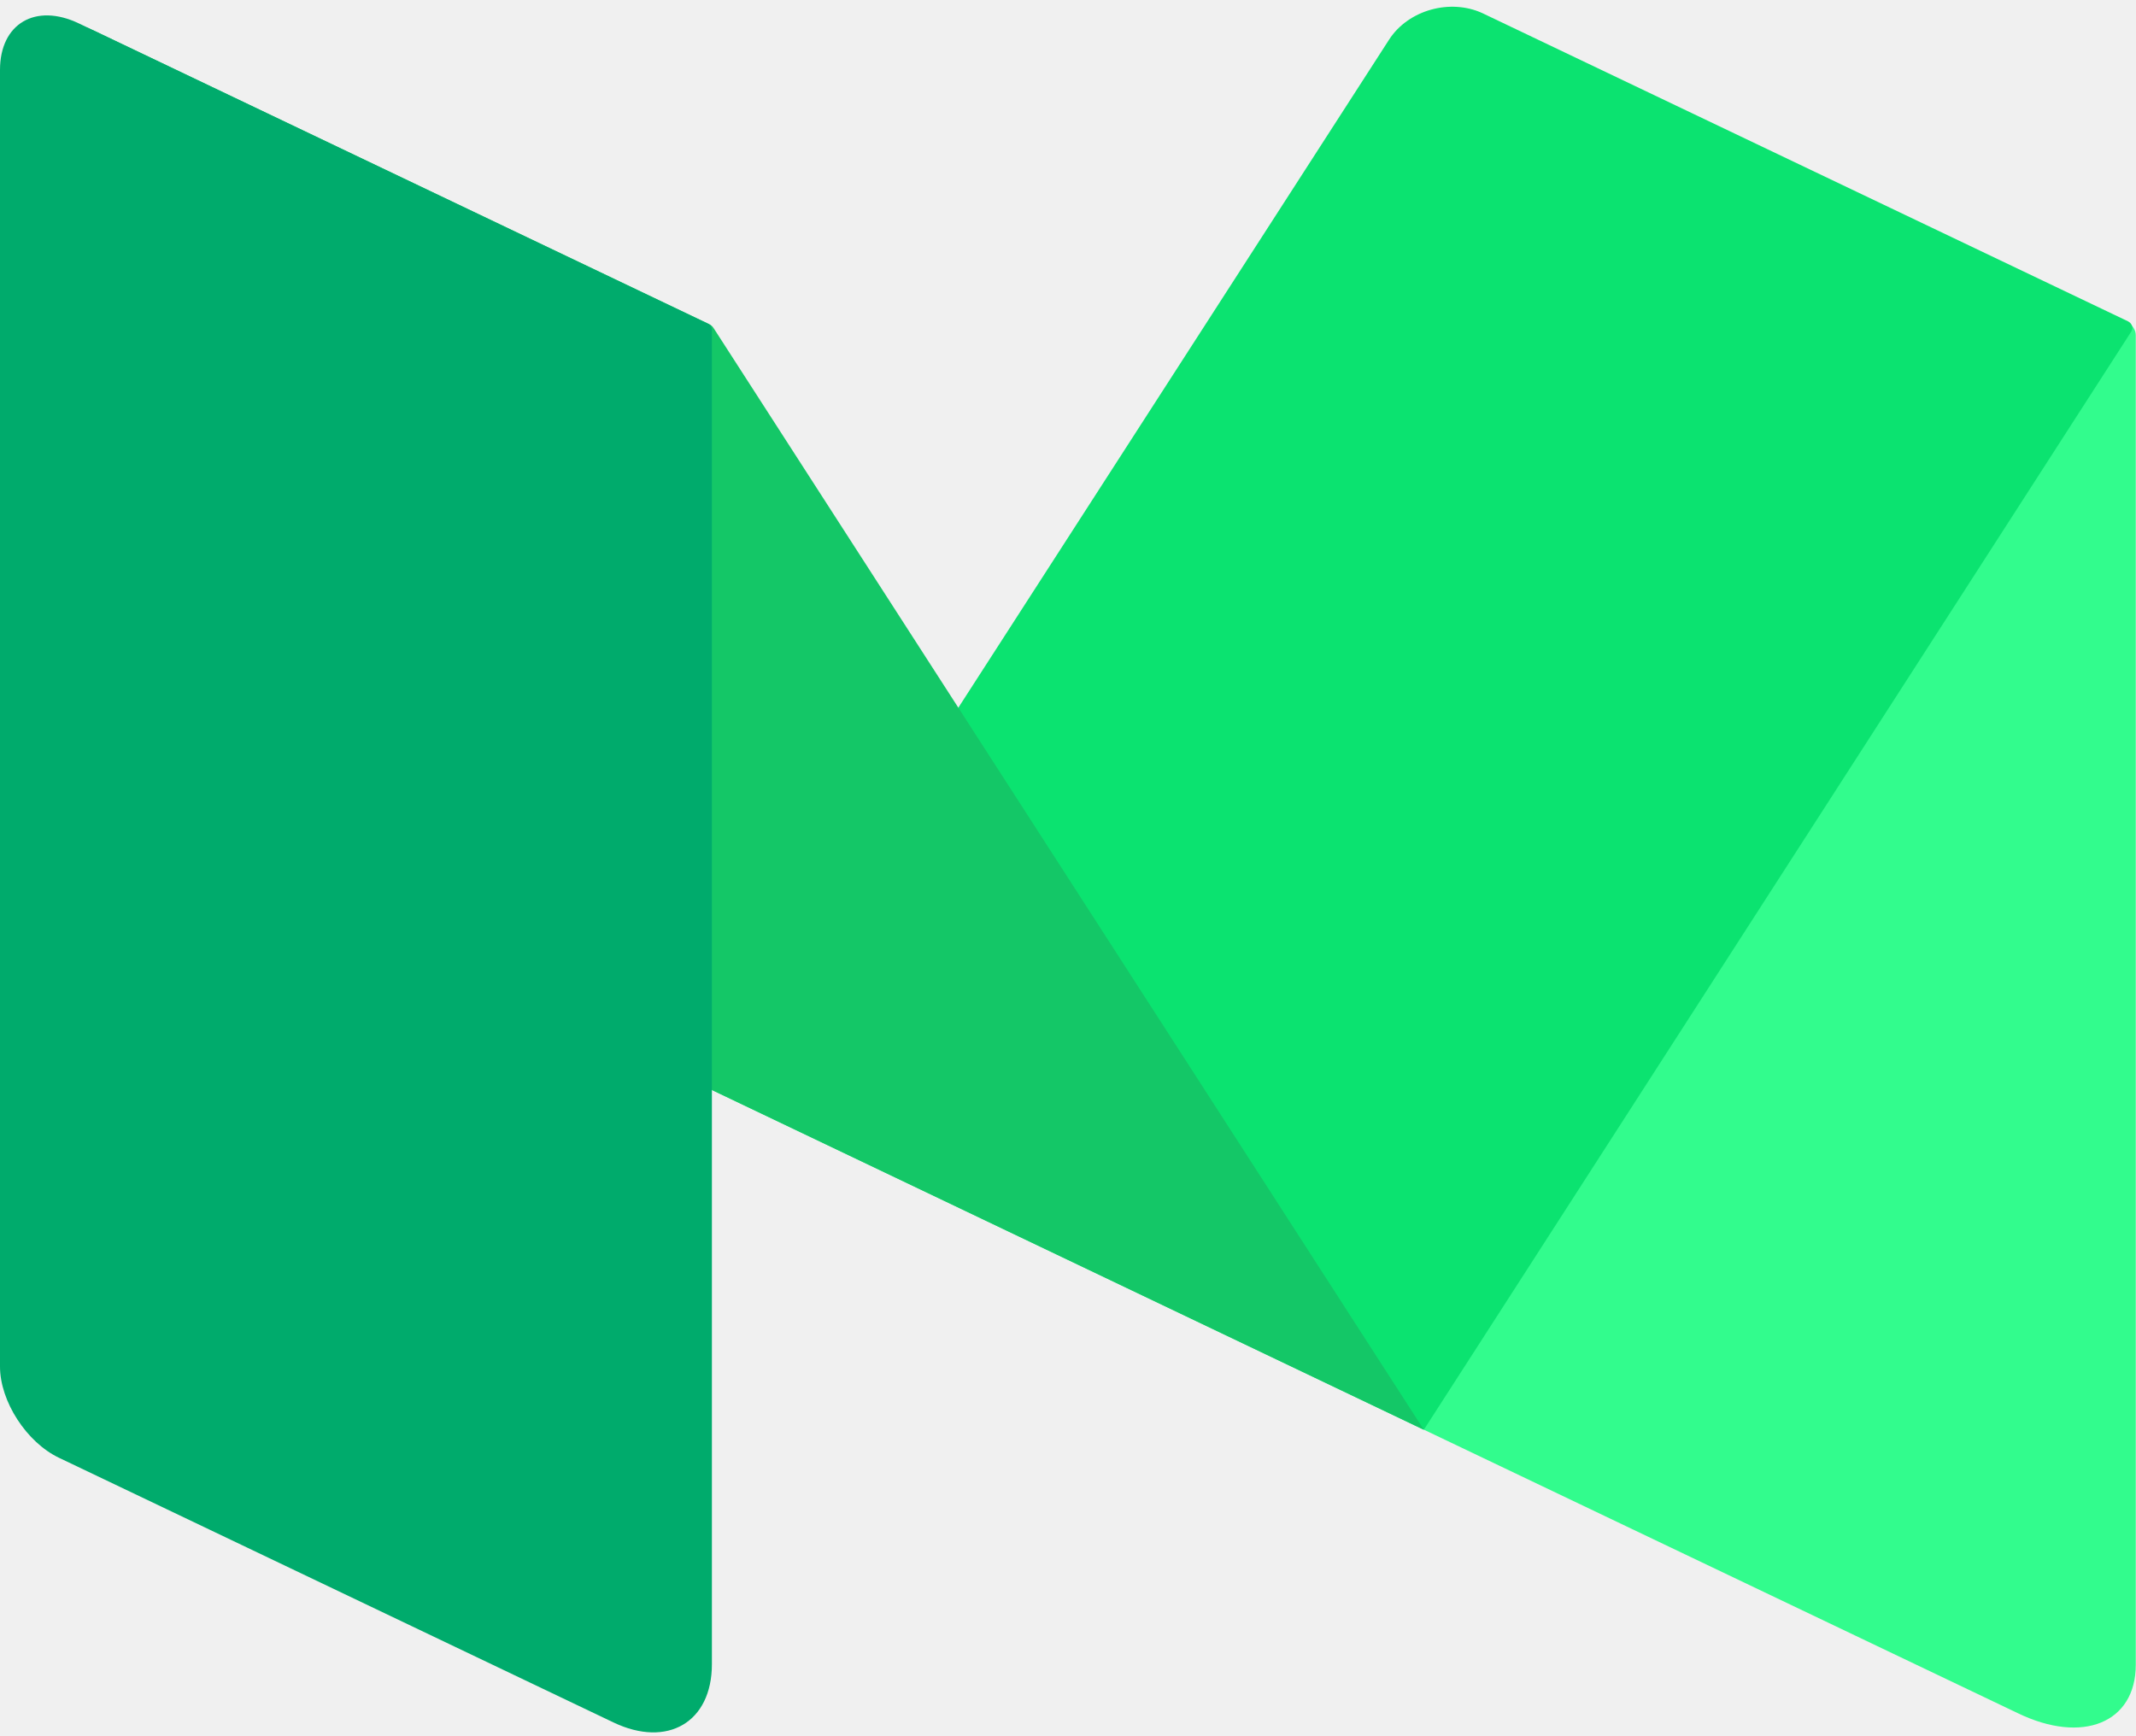
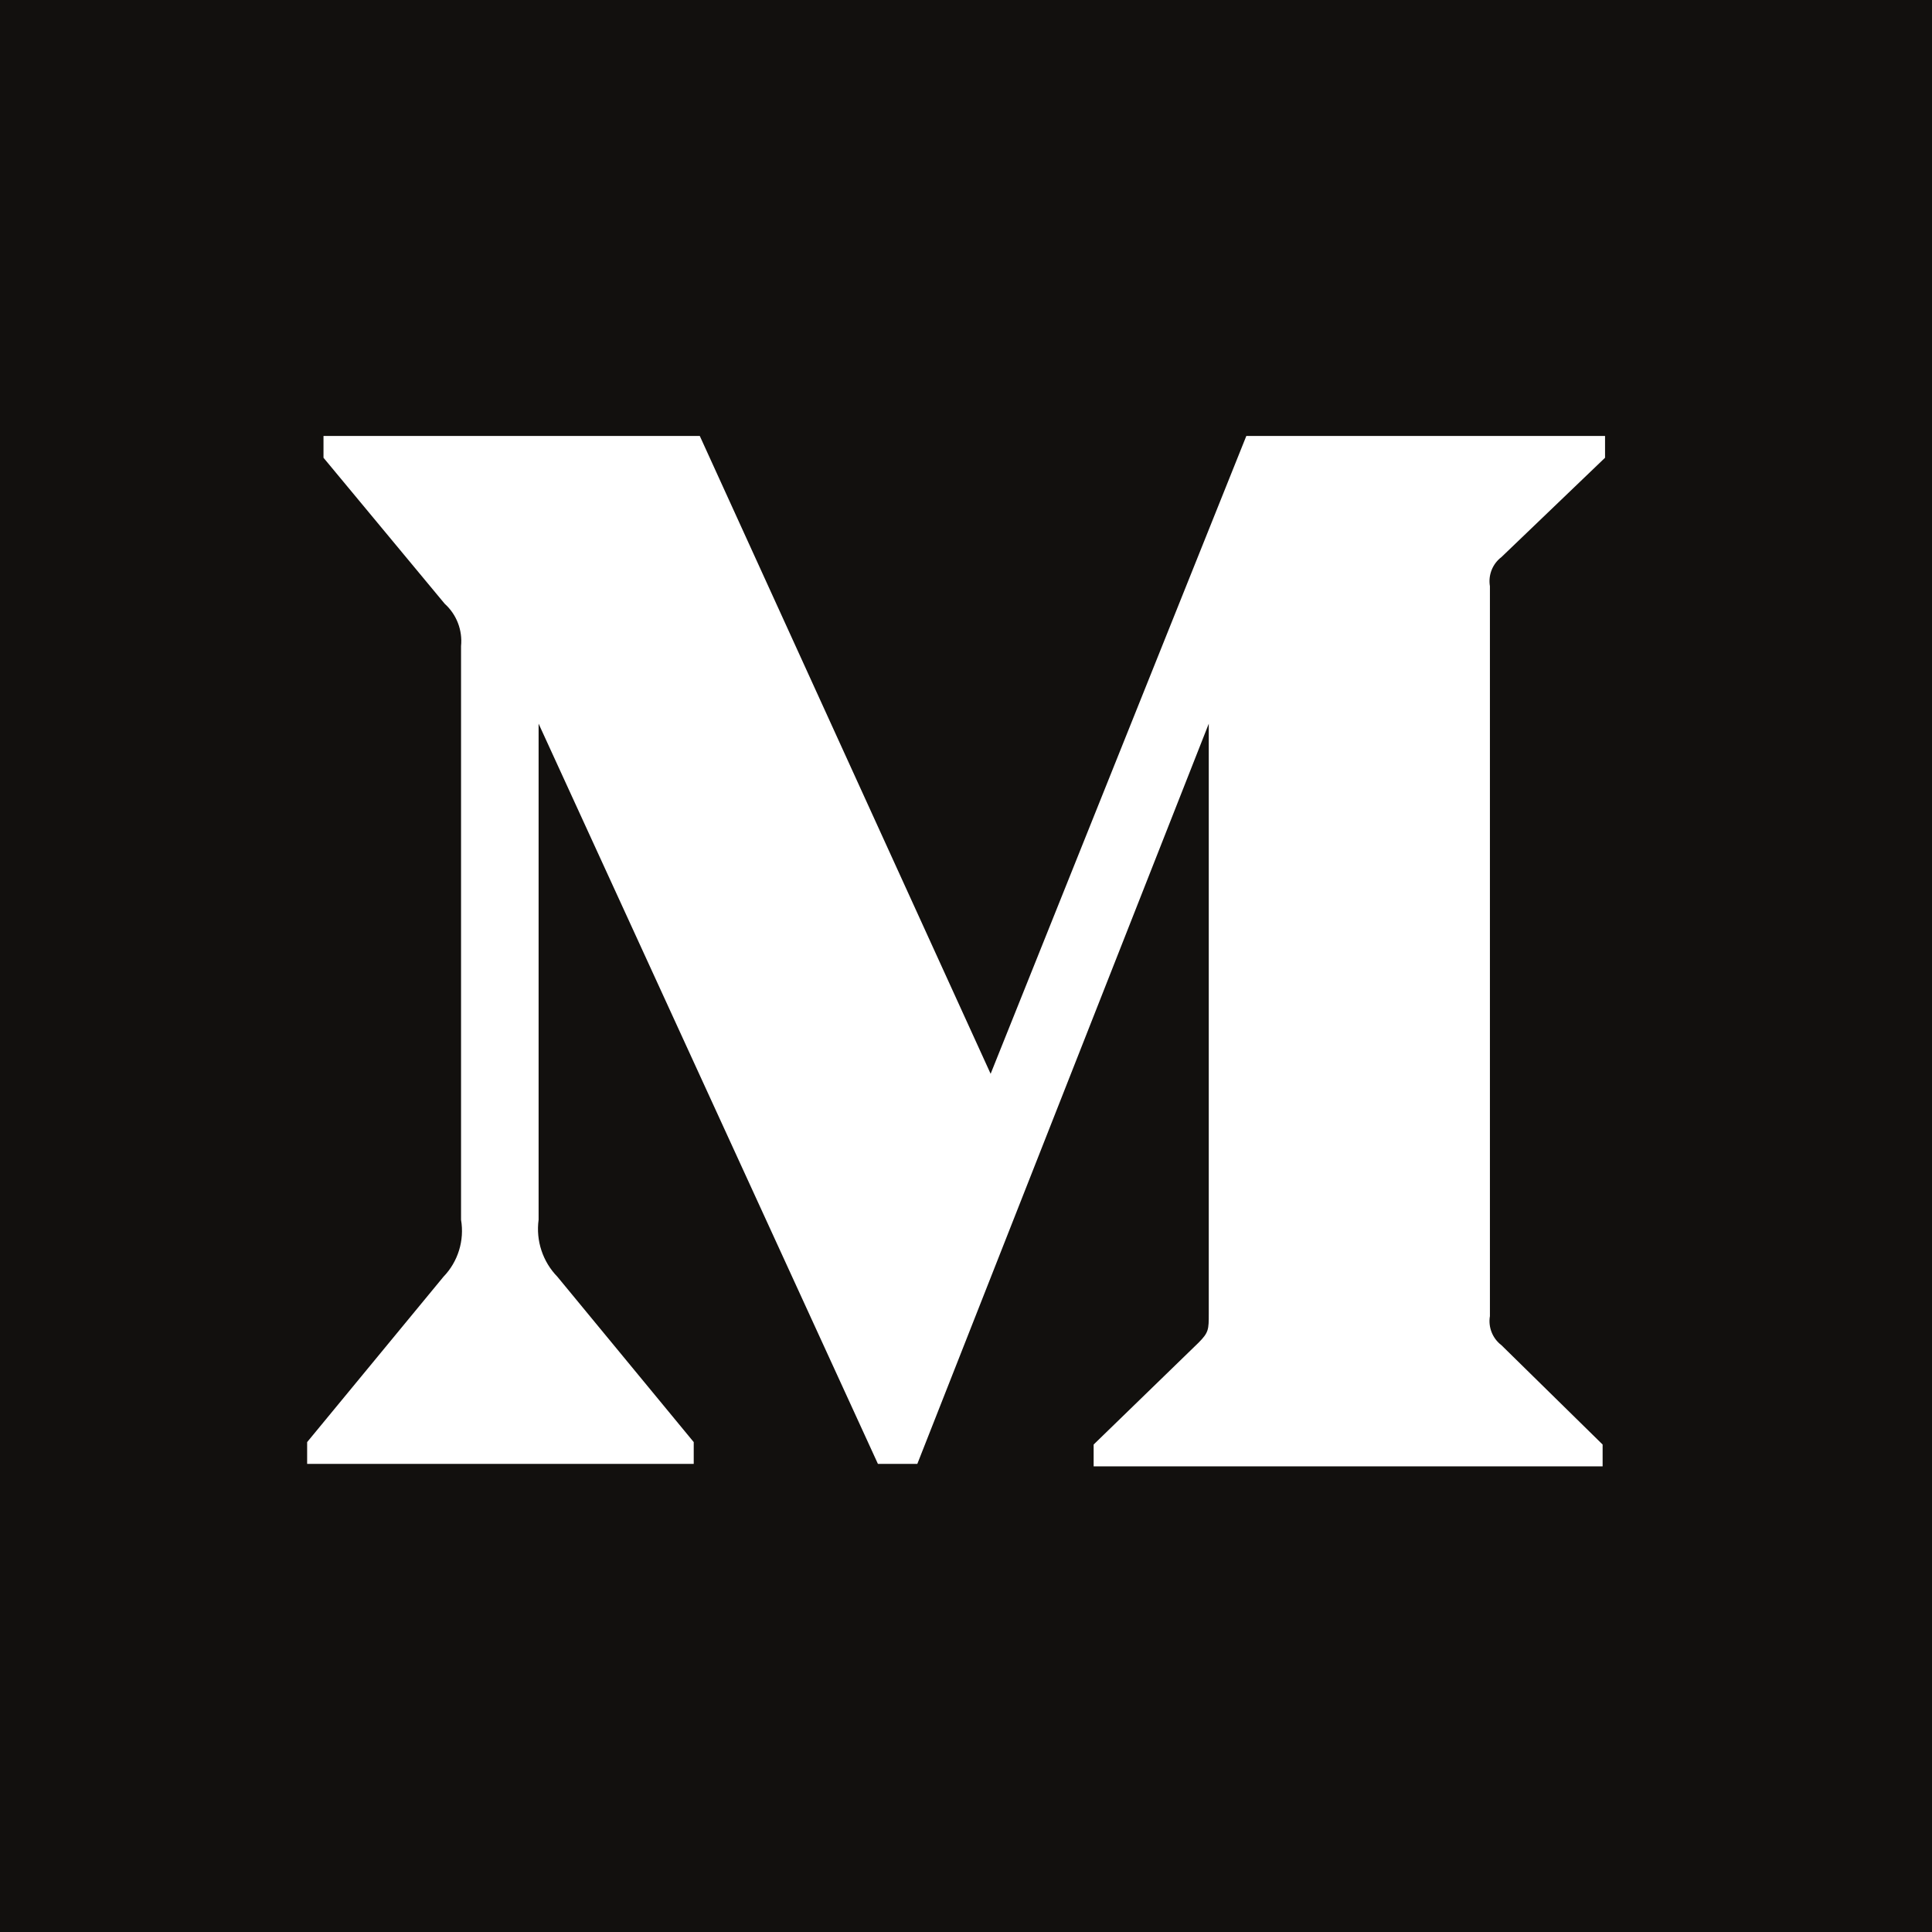
- <svg xmlns="http://www.w3.org/2000/svg" width="256" height="208" viewBox="0 0 256 208" preserveAspectRatio="xMidYMid">
-   <path d="M177.735 1.676c-3.897-1.858-7.084.017-7.084 4.178v165.507l71.143 33.961c7.828 3.799 14.178 1.156 14.178-5.78V40.18c0-.66-.413-1.238-1.024-1.569L177.743 1.784V1.7l-.008-.025z" fill="#32FC8D" />
-   <path d="M85.321 130.636L166.49 4.74c2.295-3.551 7.349-4.955 11.23-3.138l77.32 36.91c.495.247.677.825.388 1.238l-84.785 131.627-85.32-40.724v-.017z" fill="#0BE370" />
-   <path d="M11.808 3.922C5.318.826 3.113 3.13 6.919 9.042l78.402 121.594 85.321 40.725-85.13-132.057a1.285 1.285 0 0 0-.496-.446L11.808 3.93v-.008z" fill="#14C767" />
-   <path d="M85.321 199.476c0 6.936-5.31 10.074-11.808 6.97L7.085 174.737C3.187 172.888 0 167.967 0 163.798V8.38C0 2.832 4.252.322 9.454 2.807L84.867 38.81c.28.123.454.396.454.693v159.974z" fill="#00AB6C" />
+ <svg xmlns="http://www.w3.org/2000/svg" width="195px" height="195px" viewBox="0 0 195 195" version="1.1">
+   <defs />
+   <g id="Page-1" stroke="none" stroke-width="1" fill="none" fill-rule="evenodd">
+     <g id="Monogram" fill-rule="nonzero">
+       <rect id="Rectangle-path" fill="#12100E" x="0" y="0" width="195" height="195" />
+       <path d="M46.534,65.216 C46.697,63.608 46.084,62.018 44.883,60.936 L32.651,46.201 L32.651,44 L70.63,44 L99.986,108.381 L125.795,44 L162,44 L162,46.201 L151.542,56.228 C150.64,56.915 150.193,58.045 150.38,59.163 L150.38,132.837 C150.193,133.955 150.64,135.085 151.542,135.772 L161.755,145.799 L161.755,148 L110.383,148 L110.383,145.799 L120.963,135.527 C122.003,134.488 122.003,134.182 122.003,132.593 L122.003,73.042 L92.586,147.755 L88.611,147.755 L54.362,73.042 L54.362,123.116 C54.077,125.221 54.776,127.341 56.258,128.863 L70.019,145.554 L70.019,147.755 L31,147.755 L31,145.554 L44.761,128.863 C46.232,127.338 46.89,125.204 46.534,123.116 L46.534,65.216 Z" id="Shape" fill="#FFFFFF" />
+     </g>
+   </g>
</svg>
